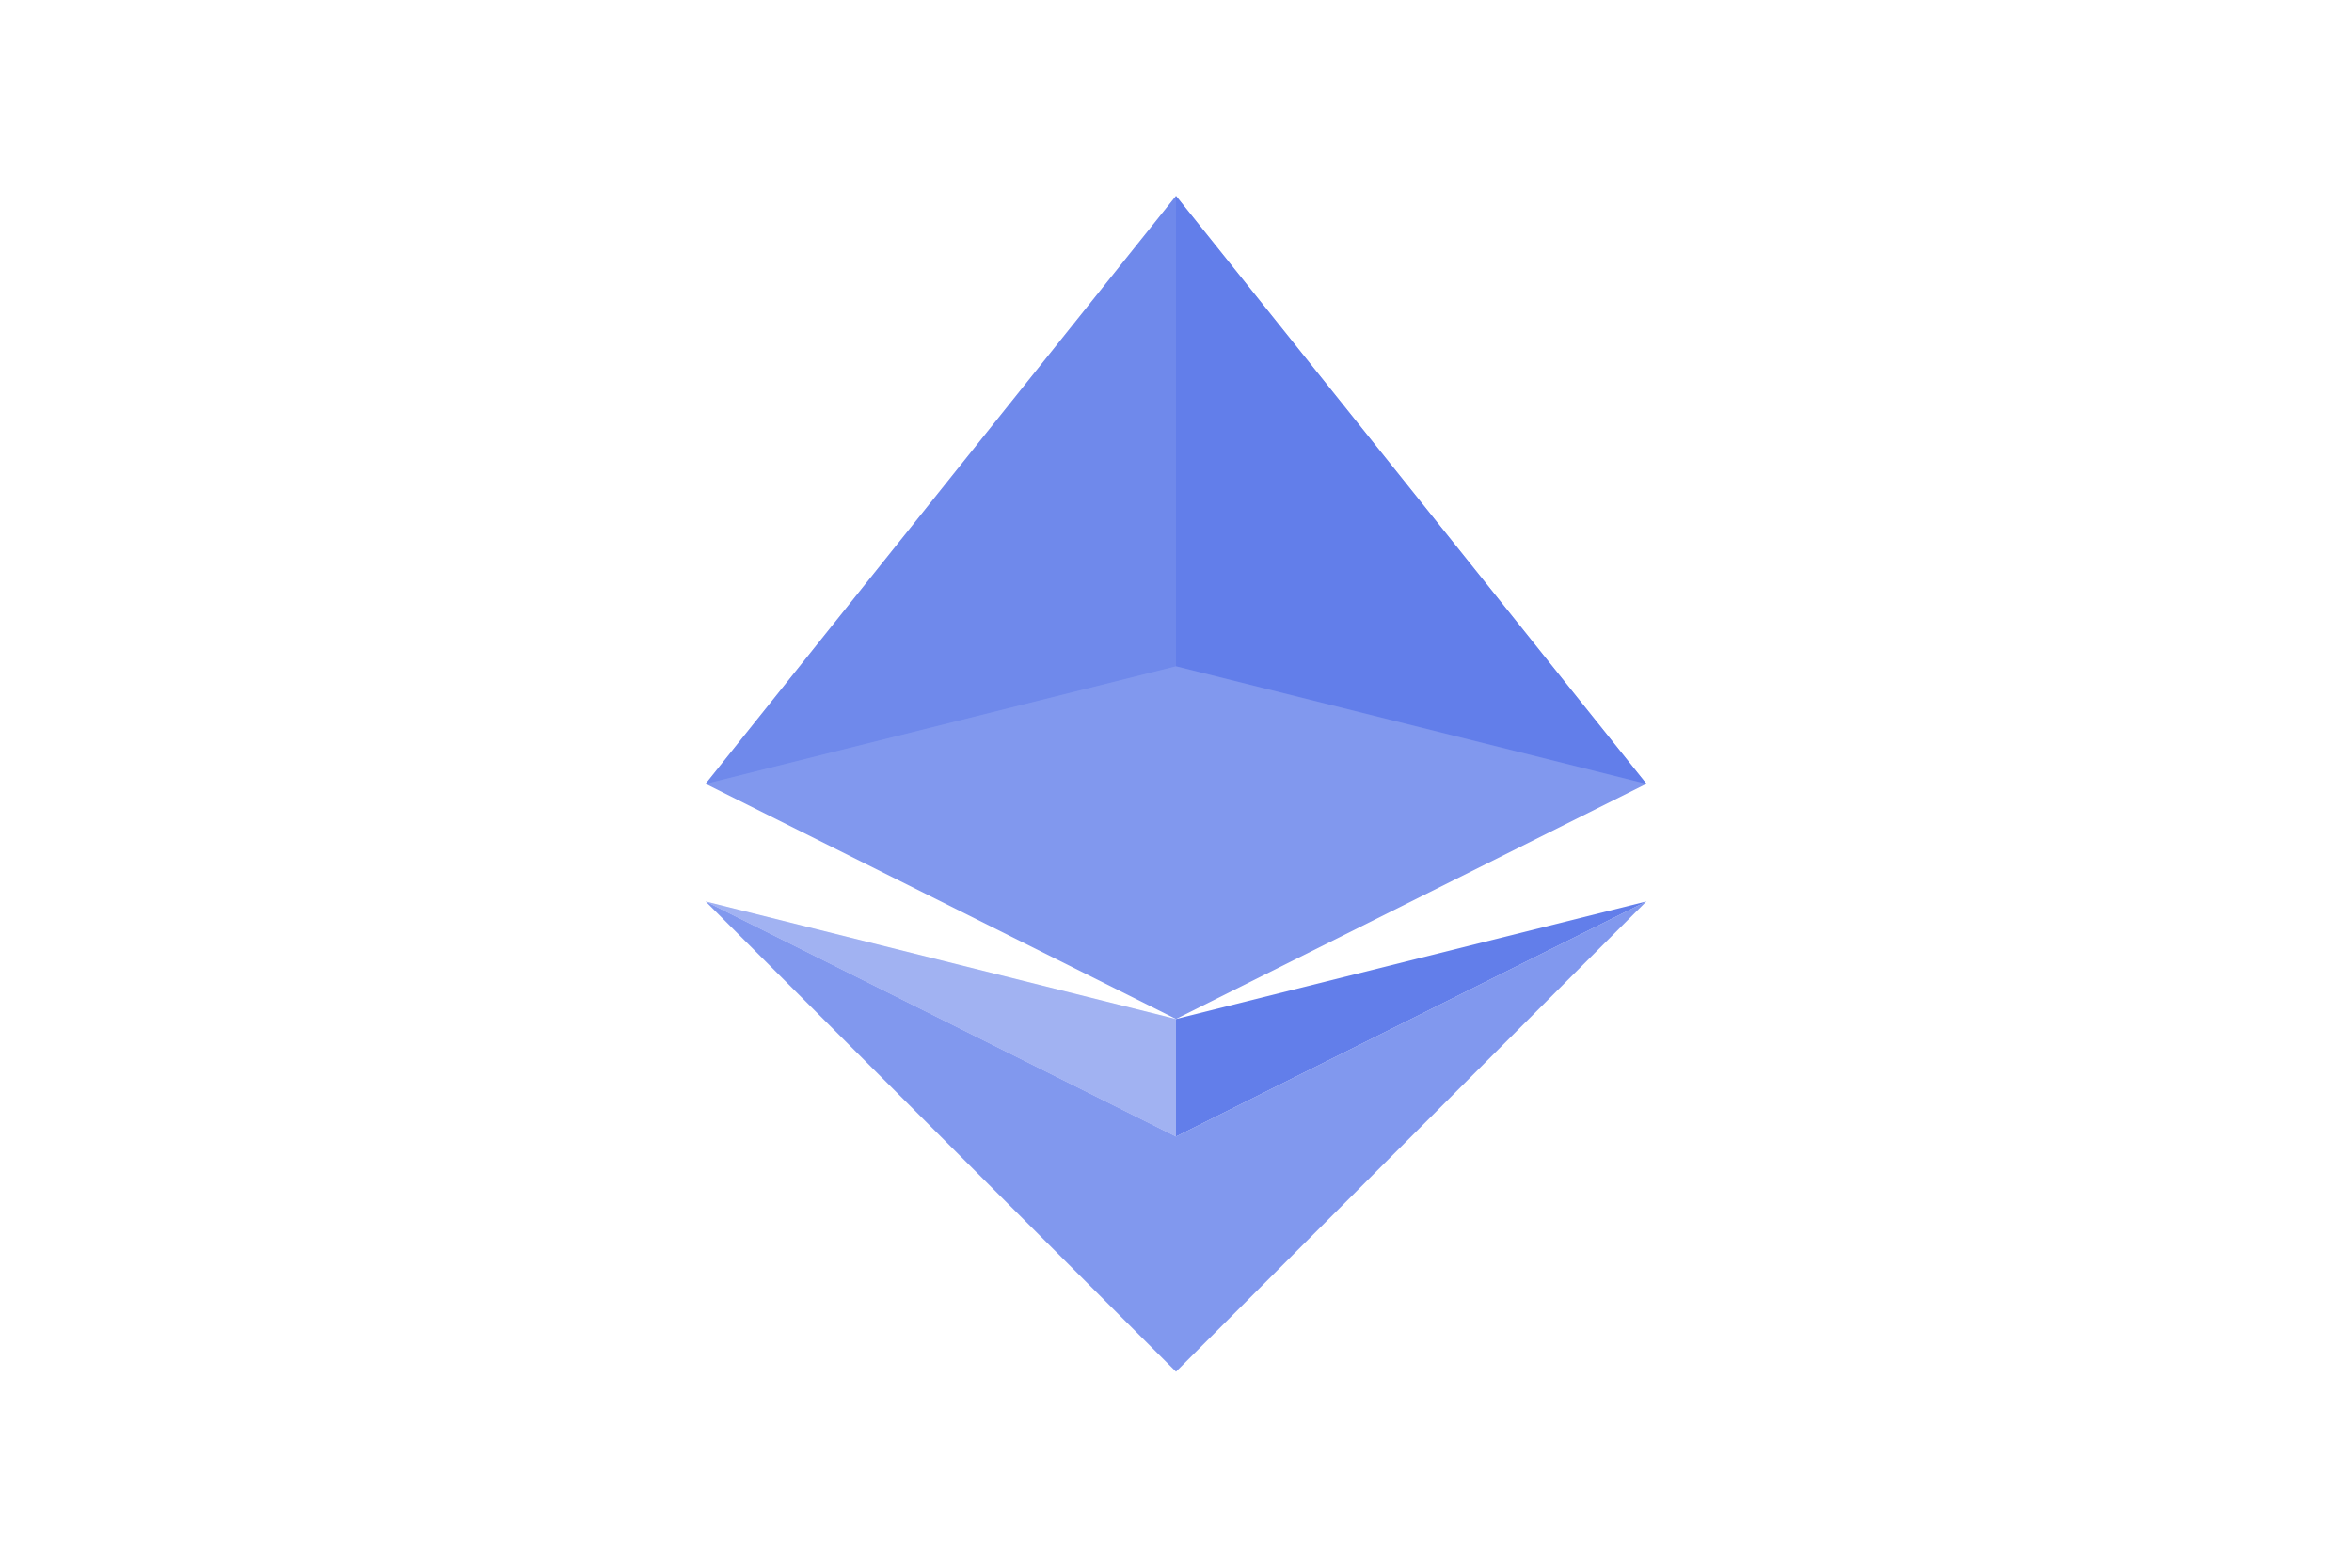
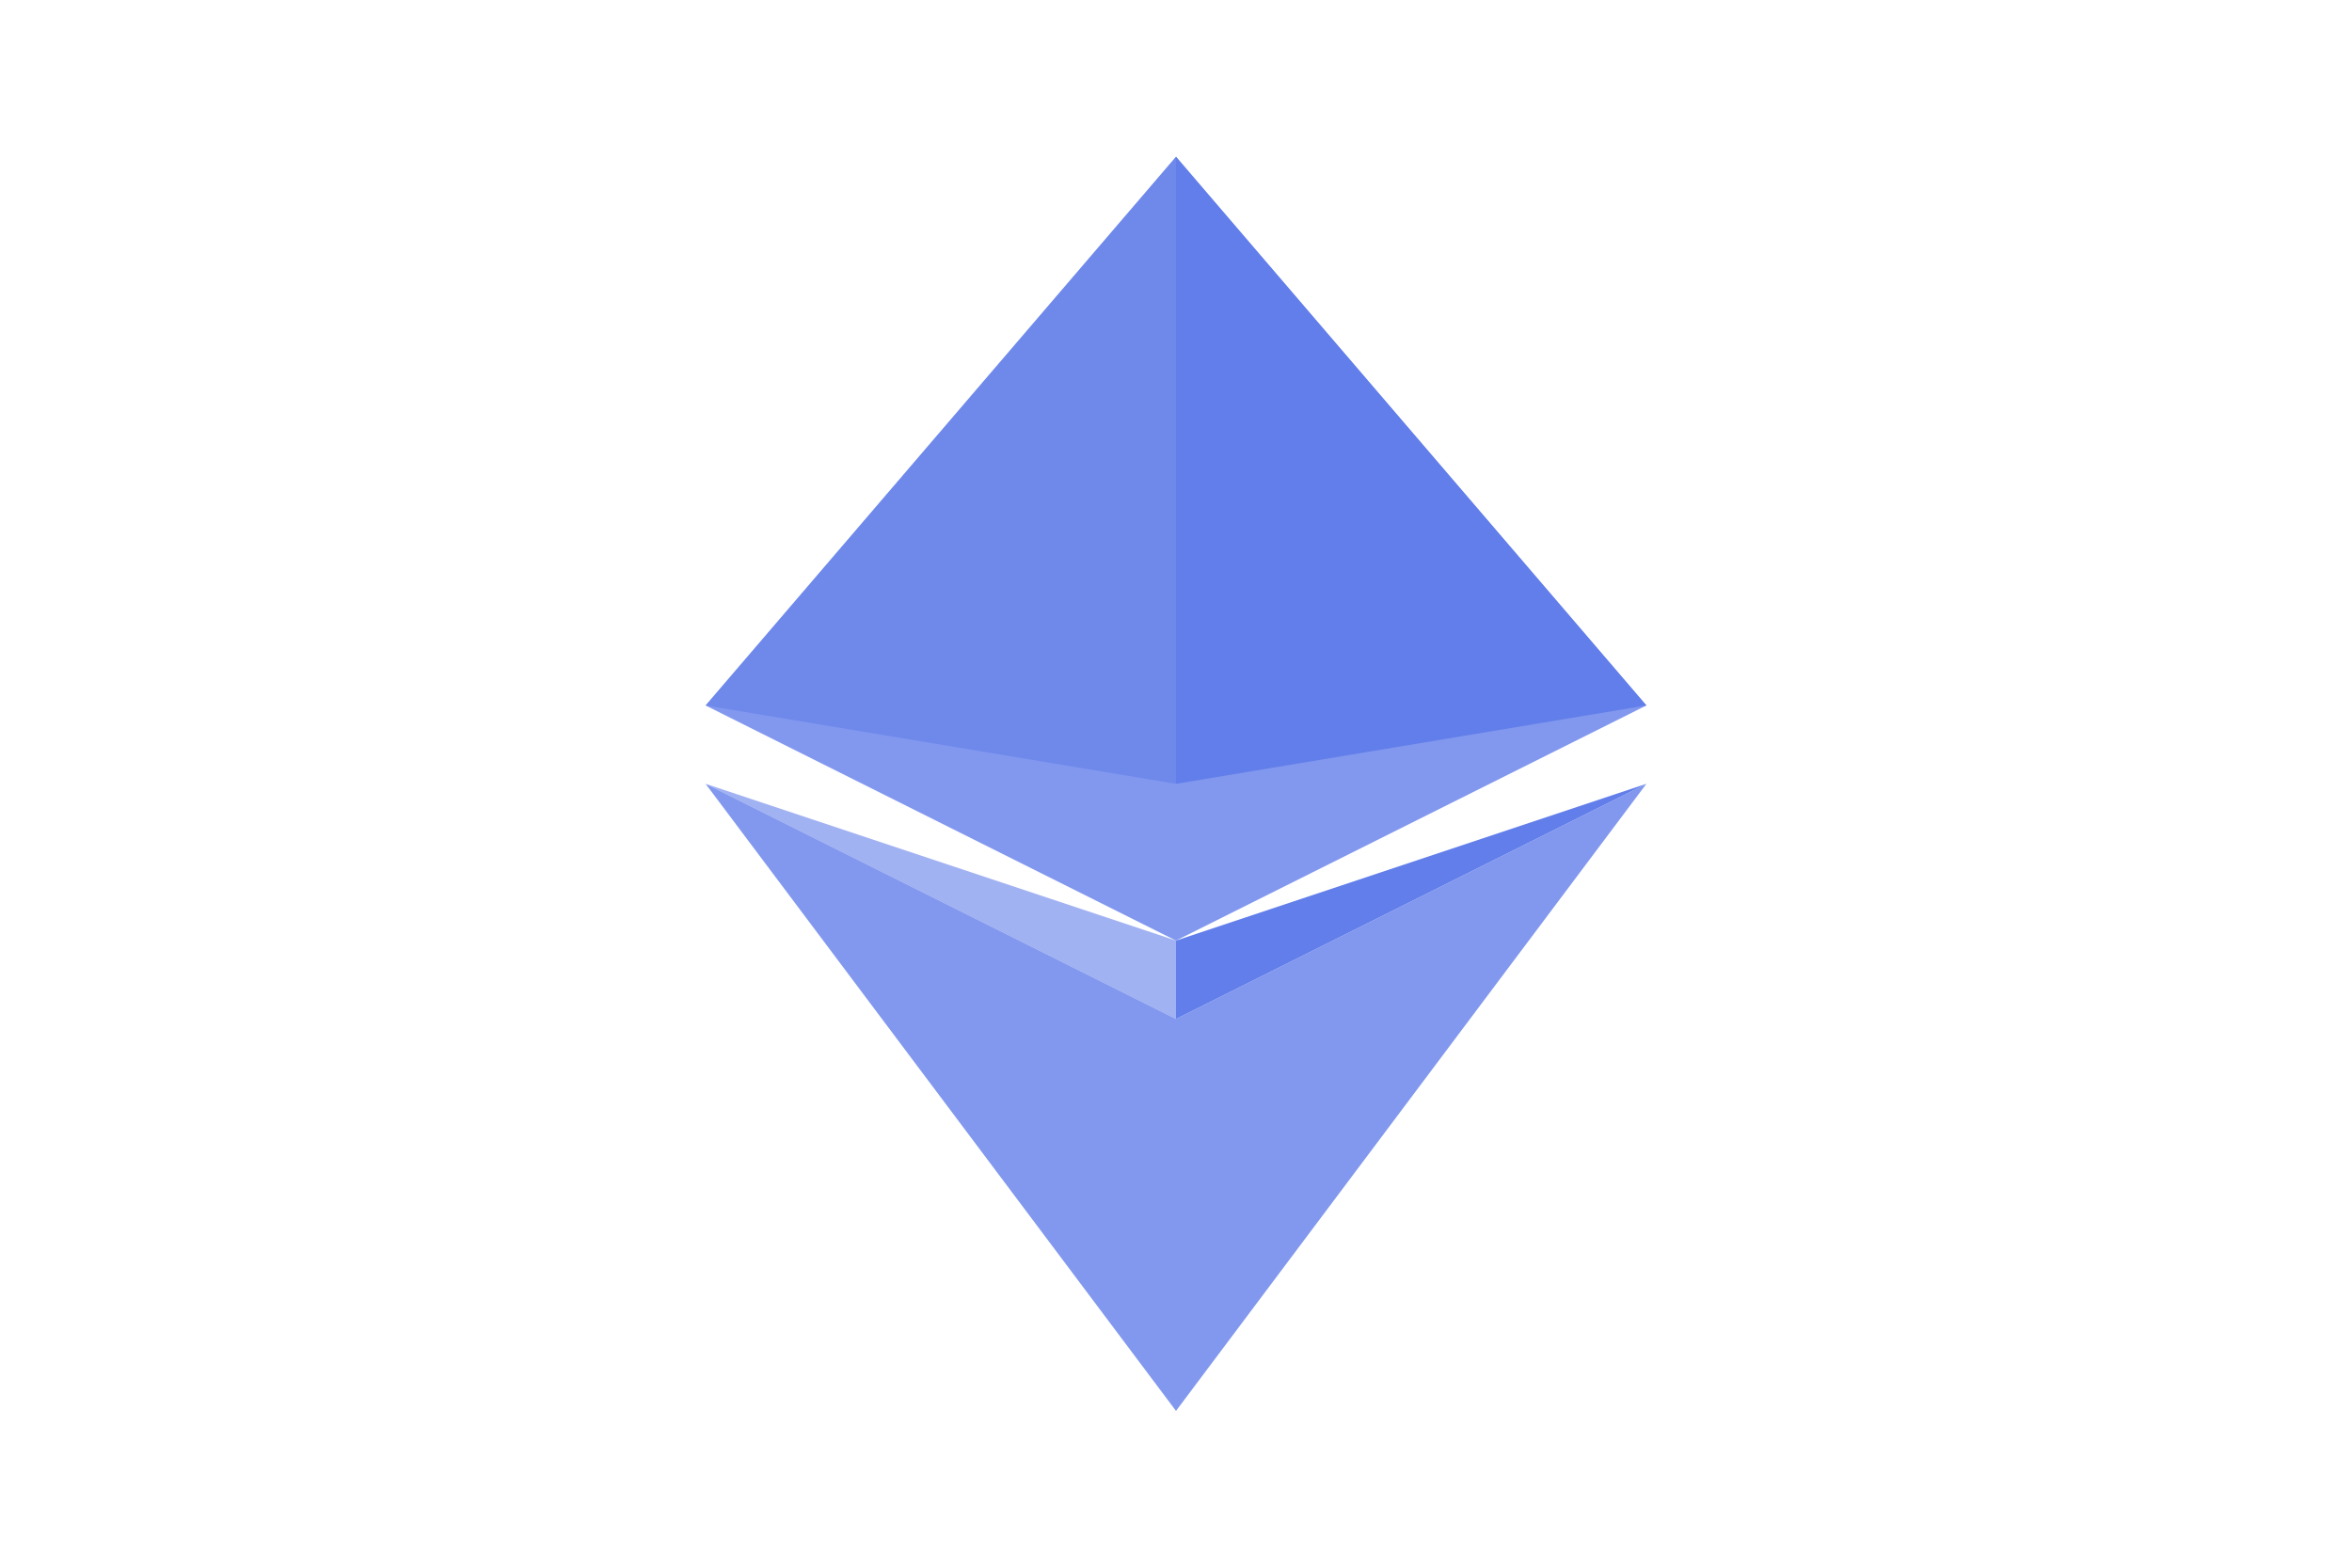
<svg xmlns="http://www.w3.org/2000/svg" viewBox="0 0 60 40" fill="none">
  <g transform="translate(30, 20)">
-     <path d="M0 -15L-12 0L0 6L12 0L0 -15z" fill="#627EEA" opacity="0.8" />
-     <path d="M0 -15L-12 0L0 -3L0 -15z" fill="#627EEA" opacity="0.6" />
-     <path d="M0 -15L12 0L0 -3L0 -15z" fill="#627EEA" />
-     <path d="M0 9L-12 3L0 15L12 3L0 9z" fill="#627EEA" opacity="0.8" />
-     <path d="M0 9L-12 3L0 6L0 9z" fill="#627EEA" opacity="0.6" />
-     <path d="M0 9L12 3L0 6L0 9z" fill="#627EEA" />
+     <path d="M0 -16L-12 -2L0 4L12 -2L0 -16z" fill="#627EEA" opacity="0.8" />
+     <path d="M0 -16L-12 -2L0 0L0 -16z" fill="#627EEA" opacity="0.6" />
+     <path d="M0 -16L12 -2L0 0L0 -16z" fill="#627EEA" />
+     <path d="M0 6L-12 0L0 16L12 0L0 6z" fill="#627EEA" opacity="0.8" />
+     <path d="M0 6L-12 0L0 4L0 6z" fill="#627EEA" opacity="0.6" />
+     <path d="M0 6L12 0L0 4L0 6z" fill="#627EEA" />
  </g>
</svg>
